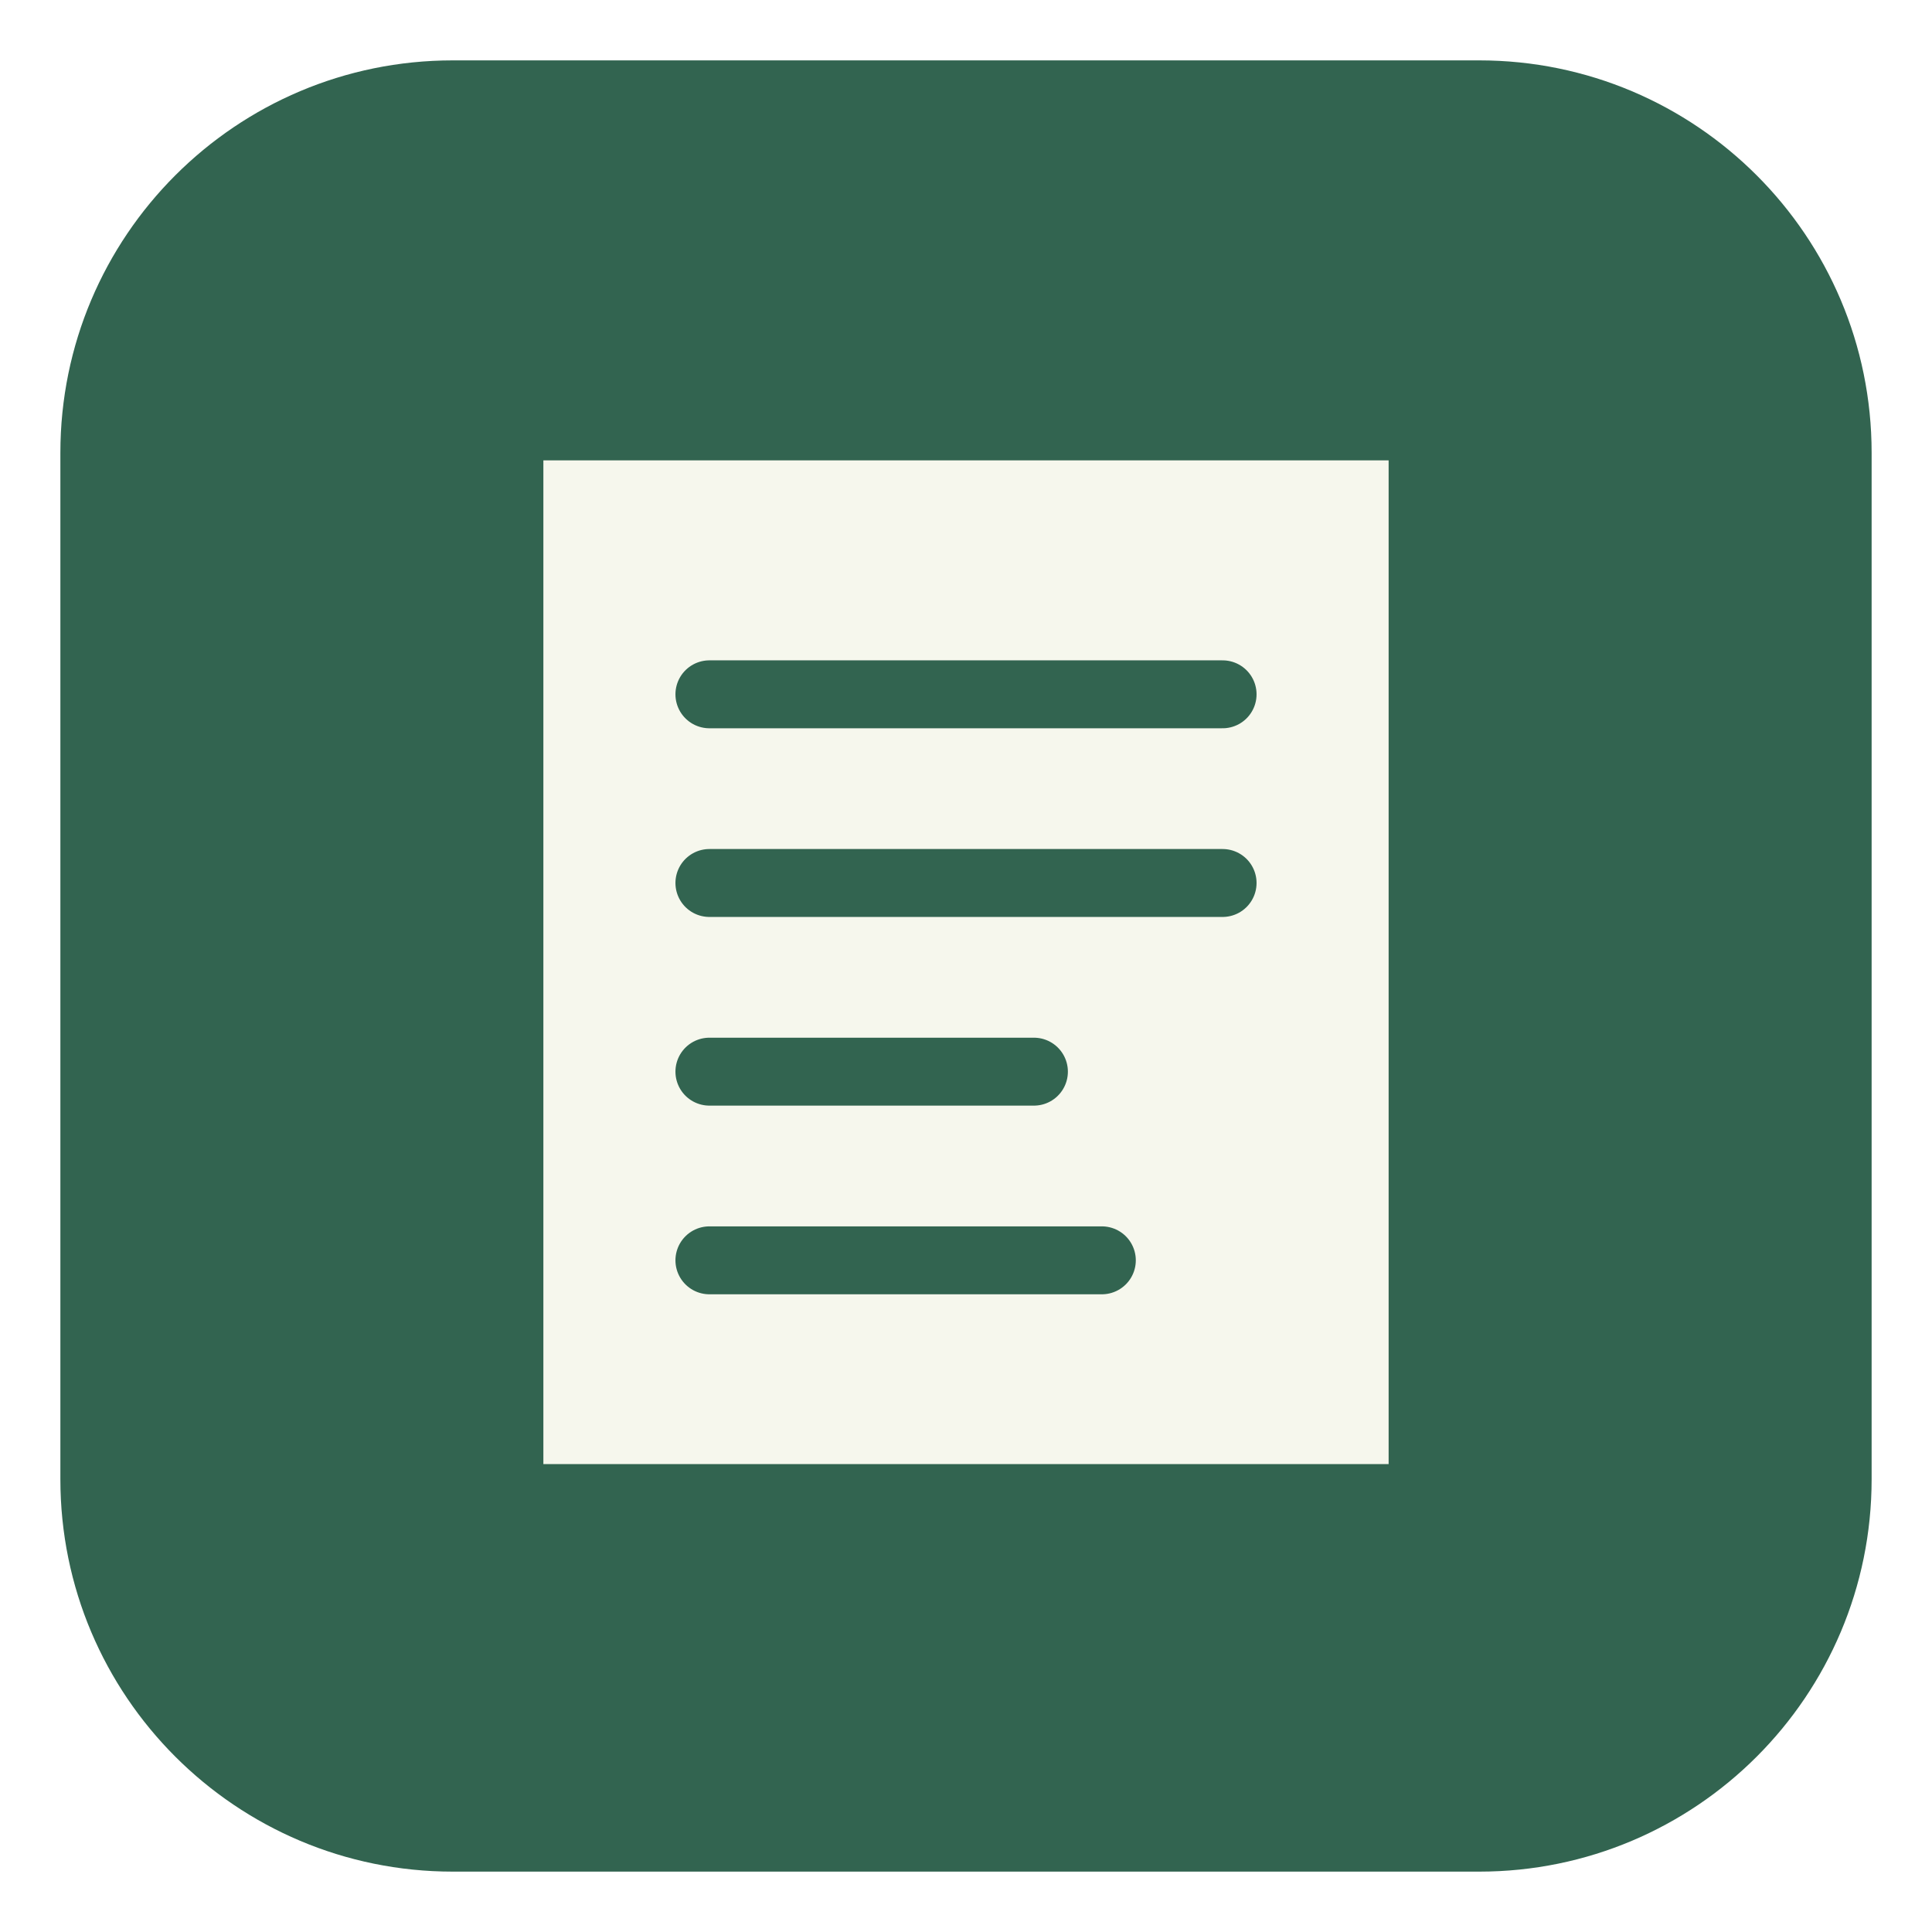
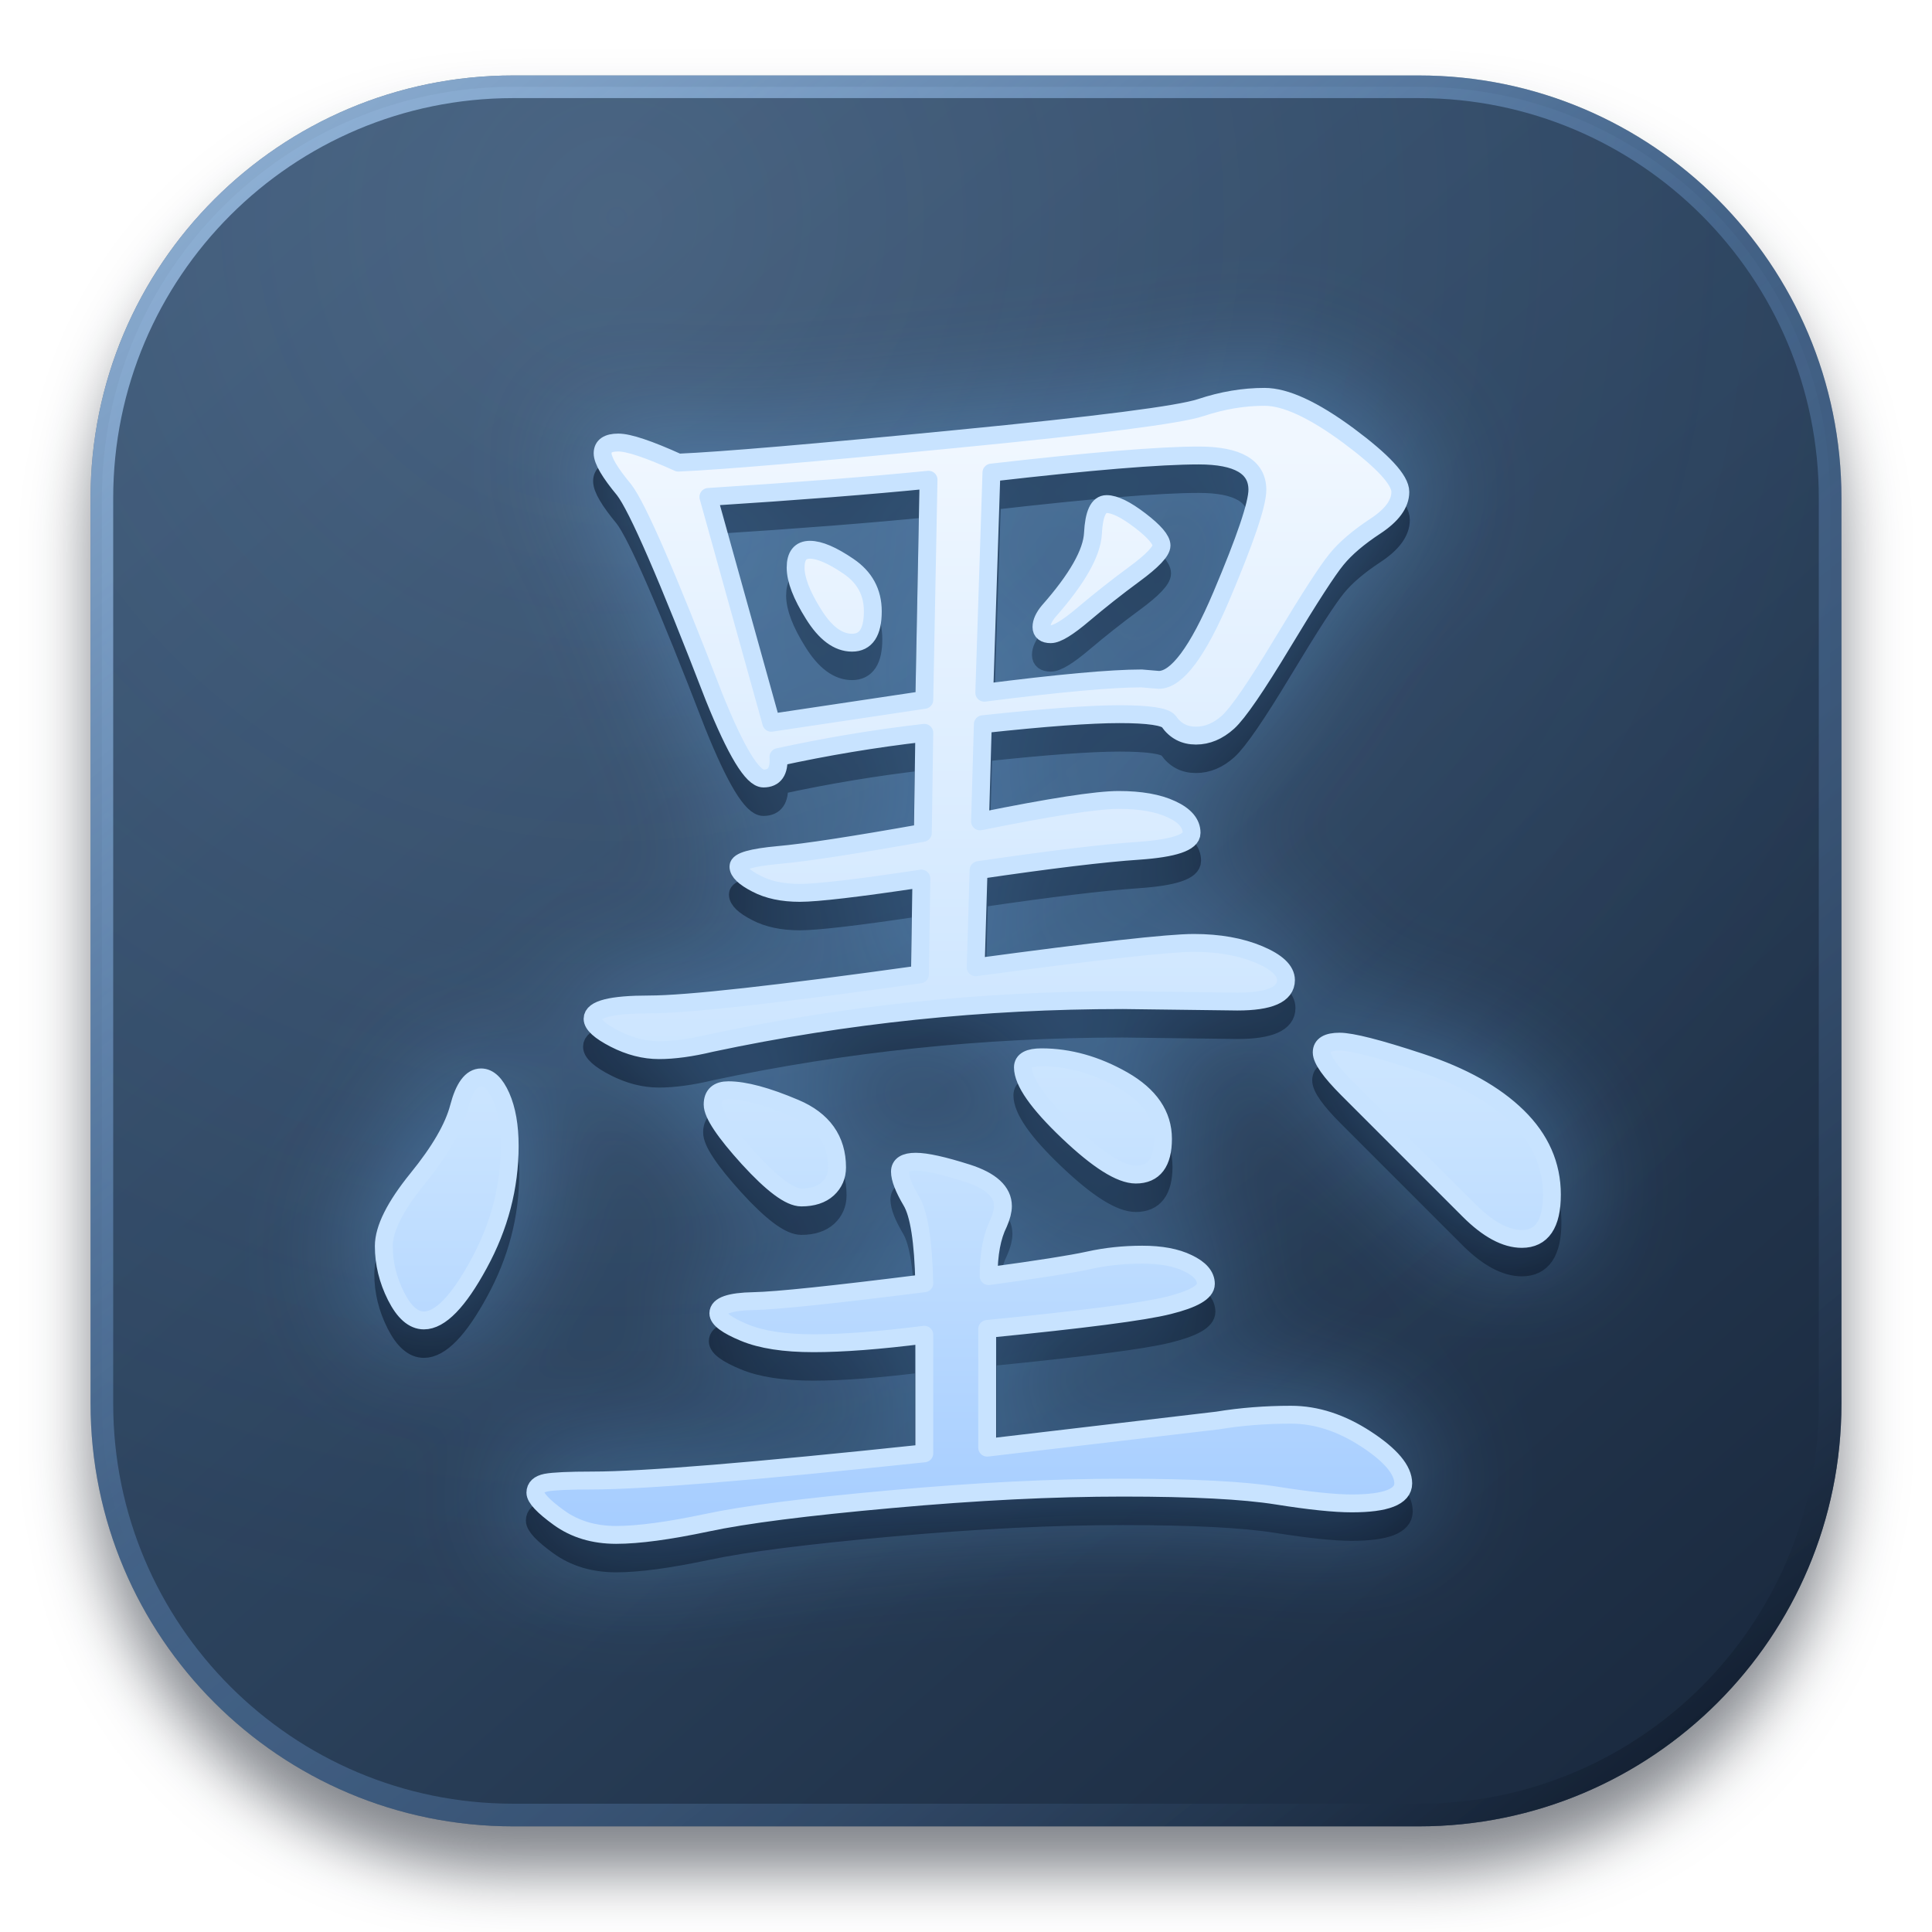
<svg xmlns="http://www.w3.org/2000/svg" width="256" height="256" viewBox="0 0 256 256">
-   <rect x="8" y="8" width="240" height="240" rx="52" fill="#326450" />
-   <path d="M72 61h112v133H72z" fill="#f6f7ed" />
-   <path d="M94 92h68M94 117h68M94 142h43M94 167h52" fill="none" stroke="#326450" stroke-width="9" stroke-linecap="round" />
+   <defs>
+     <linearGradient id="tile" x1="16" y1="12" x2="223" y2="247" gradientUnits="userSpaceOnUse">
+       <stop stop-color="#3a5471" />
+       <stop offset=".56" stop-color="#2a405a" />
+       <stop offset="1" stop-color="#19283d" />
+     </linearGradient>
+     <linearGradient id="rim" x1="34" y1="12" x2="212" y2="238" gradientUnits="userSpaceOnUse">
+       <stop stop-color="#b5d9ff" stop-opacity=".68" />
+       <stop offset=".48" stop-color="#86bdff" stop-opacity=".25" />
+       <stop offset="1" stop-color="#101c2d" stop-opacity=".65" />
+     </linearGradient>
+     <radialGradient id="reflection" cx=".3" cy=".08" r=".82">
+       <stop stop-color="#b5d9ff" stop-opacity=".16" />
+       <stop offset="1" stop-color="#86bdff" stop-opacity="0" />
+     </radialGradient>
+     <linearGradient id="ink-light" x1="0" y1="-85" x2="0" y2="12" gradientUnits="userSpaceOnUse">
+       <stop stop-color="#f0f7ff" />
+       <stop offset=".63" stop-color="#c8e3ff" />
+       <stop offset="1" stop-color="#a6cdff" />
+     </linearGradient>
+     <filter id="shadow" x="-25%" y="-25%" width="150%" height="150%" color-interpolation-filters="sRGB">
+       <feGaussianBlur stdDeviation="4" />
+     </filter>
+     <filter id="glow" x="-45%" y="-45%" width="190%" height="190%" color-interpolation-filters="sRGB">
+       <feGaussianBlur stdDeviation="5" />
+     </filter>
+     <path id="ink" d="M64.77,-51.46C71.08,-52.74 75.22,-53.38 77.18,-53.38 79.15,-53.38 80.73,-53.1 81.92,-52.54 83.11,-51.99 83.71,-51.29 83.71,-50.43 83.71,-49.58 82.13,-49.05 78.98,-48.83 75.82,-48.62 71.04,-48.04 64.64,-47.1L64.38,-38.4C75.14,-39.85 81.64,-40.58 83.9,-40.58 86.17,-40.58 88.11,-40.23 89.73,-39.55 91.35,-38.87 92.16,-38.1 92.16,-37.25 92.16,-35.97 90.71,-35.33 87.81,-35.33L77.57,-35.46C65.02,-35.46 52.74,-34.18 40.7,-31.62 38.91,-31.19 37.35,-30.98 36.03,-30.98 34.71,-30.98 33.39,-31.32 32.06,-32 30.74,-32.68 30.08,-33.28 30.08,-33.79 30.08,-34.65 31.77,-35.07 35.14,-35.07 38.51,-35.07 46.59,-35.97 59.39,-37.76L59.52,-46.34C53.8,-45.48 50.18,-45.06 48.64,-45.06 47.1,-45.06 45.8,-45.33 44.74,-45.89 43.67,-46.44 43.14,-46.95 43.14,-47.42 43.14,-47.89 44.33,-48.23 46.72,-48.45 49.11,-48.66 53.42,-49.32 59.65,-50.43L59.78,-59.39C55.34,-58.88 50.99,-58.15 46.72,-57.22 46.81,-55.94 46.36,-55.3 45.38,-55.3 44.39,-55.3 42.92,-57.73 40.96,-62.59 36.78,-73.43 34.09,-79.62 32.9,-81.15 31.62,-82.69 30.98,-83.78 30.98,-84.42 30.98,-85.06 31.45,-85.38 32.38,-85.38 33.32,-85.38 35.11,-84.78 37.76,-83.58 41.69,-83.75 49.98,-84.46 62.66,-85.7 75.33,-86.93 82.62,-87.87 84.54,-88.51 86.46,-89.15 88.36,-89.47 90.24,-89.47 92.12,-89.47 94.61,-88.32 97.73,-86.02 100.84,-83.71 102.4,-82.03 102.4,-80.96 102.4,-79.89 101.65,-78.87 100.16,-77.89 98.67,-76.91 97.51,-75.93 96.7,-74.94 95.89,-73.96 94.29,-71.49 91.9,-67.52 89.51,-63.55 87.87,-61.16 86.98,-60.35 86.08,-59.54 85.12,-59.14 84.1,-59.14 83.07,-59.14 82.26,-59.56 81.66,-60.42 81.32,-60.84 79.85,-61.06 77.25,-61.06 74.65,-61.06 70.57,-60.76 65.02,-60.16z         M65.79,-82.69L65.15,-62.98C71.81,-63.83,76.5,-64.26,79.23,-64.26L80.77,-64.13C82.39,-64.13 84.27,-66.65 86.4,-71.68 88.53,-76.71 89.6,-79.87 89.6,-81.15 89.6,-83.2 87.85,-84.22 84.35,-84.22 80.85,-84.22 74.67,-83.71 65.79,-82.69z         M81.02,-76.16C81.02,-75.65 80.21,-74.79 78.59,-73.6 76.97,-72.41 75.46,-71.21 74.05,-70.02 72.64,-68.82 71.66,-68.22 71.1,-68.22 70.55,-68.22 70.27,-68.44 70.27,-68.86 70.27,-69.29 70.49,-69.76 70.91,-70.27 73.47,-73.17 74.79,-75.5 74.88,-77.25 74.97,-79 75.37,-79.87 76.1,-79.87 76.82,-79.87 77.82,-79.38 79.1,-78.4 80.38,-77.42 81.02,-76.67 81.02,-76.16z         M59.78,-62.34L60.16,-82.05C55.04,-81.54,48.47,-81.02,40.45,-80.51L46.08,-60.29z         M55.17,-70.27C55.17,-68.39 54.55,-67.46 53.31,-67.46 52.07,-67.46 50.92,-68.31 49.86,-70.02 48.79,-71.72 48.26,-73.11 48.26,-74.18 48.26,-75.24 48.68,-75.78 49.54,-75.78 50.39,-75.78 51.54,-75.29 52.99,-74.3 54.44,-73.32 55.17,-71.98 55.17,-70.27z         M97.66,-27.52C96.13,-29.06 95.36,-30.14 95.36,-30.78 95.36,-31.42 95.89,-31.74 96.96,-31.74 98.03,-31.74 100.44,-31.13 104.19,-29.89 107.95,-28.65 110.85,-27.03 112.9,-25.02 114.94,-23.02 115.97,-20.69 115.97,-18.05 115.97,-15.4 115.07,-14.08 113.28,-14.08 111.83,-14.08 110.25,-14.93 108.54,-16.64z         M70.27,-30.34C72.75,-30.34 75.18,-29.65 77.57,-28.29 79.96,-26.92 81.15,-25.17 81.15,-23.04 81.15,-20.91 80.34,-19.84 78.72,-19.84 77.35,-19.84 75.33,-21.12 72.64,-23.68 69.95,-26.24 68.61,-28.16 68.61,-29.44 68.61,-30.04 69.16,-30.34 70.27,-30.34z         M20.1,-28.54C20.78,-28.54 21.38,-27.97 21.89,-26.82 22.4,-25.66 22.66,-24.19 22.66,-22.4 22.66,-18.73 21.74,-15.21 19.9,-11.84 18.07,-8.47 16.43,-6.78 14.98,-6.78 14.04,-6.78 13.21,-7.51 12.48,-8.96 11.75,-10.41 11.39,-11.9 11.39,-13.44 11.39,-14.98 12.39,-16.98 14.4,-19.46 16.41,-21.93 17.64,-24.06 18.11,-25.86 18.58,-27.65 19.24,-28.54 20.1,-28.54z         M42.24,-27.39C43.69,-27.39 45.67,-26.86 48.19,-25.79 50.71,-24.73 51.97,-22.95 51.97,-20.48 51.97,-19.71 51.69,-19.07 51.14,-18.56 50.58,-18.05 49.79,-17.79 48.77,-17.79 47.74,-17.79 46.17,-18.97 44.03,-21.31 41.9,-23.66 40.83,-25.26 40.83,-26.11 40.83,-26.97 41.3,-27.39 42.24,-27.39z         M59.78,-10.11C59.69,-13.87 59.31,-16.32 58.62,-17.47 57.94,-18.62 57.6,-19.5 57.6,-20.1 57.6,-20.69 58.07,-20.99 59.01,-20.99 59.95,-20.99 61.48,-20.65 63.62,-19.97 65.75,-19.29 66.82,-18.3 66.82,-17.02 66.82,-16.6 66.69,-16.09 66.43,-15.49 65.83,-14.29 65.54,-12.71 65.54,-10.75 69.97,-11.35 72.96,-11.82 74.5,-12.16 76.03,-12.5 77.63,-12.67 79.3,-12.67 80.96,-12.67 82.33,-12.42 83.39,-11.9 84.46,-11.39 84.99,-10.77 84.99,-10.05 84.99,-9.32 83.88,-8.68 81.66,-8.13 79.45,-7.57 74.03,-6.87 65.41,-6.02L65.41,4.61 86.02,2.18C88.15,1.83 90.35,1.66 92.61,1.66 94.87,1.66 97.11,2.39 99.33,3.84 101.55,5.29 102.66,6.61 102.66,7.81 102.66,9 101.12,9.6 98.05,9.6 96.51,9.6 94.27,9.37 91.33,8.9 88.38,8.43 83.8,8.19 77.57,8.19 71.34,8.19 64.43,8.53 56.83,9.22 49.24,9.9 43.73,10.6 40.32,11.33 36.91,12.05 34.2,12.42 32.19,12.42 30.19,12.42 28.48,11.9 27.07,10.88 25.66,9.86 24.96,9.11 24.96,8.64 24.96,8.17 25.28,7.87 25.92,7.74 26.56,7.62 27.95,7.55 30.08,7.55 34.6,7.55 44.5,6.74 59.78,5.12L59.78,-5.5C55.77,-4.99 52.46,-4.74 49.86,-4.74 47.25,-4.74 45.18,-5.06 43.65,-5.7 42.11,-6.34 41.34,-6.91 41.34,-7.42 41.34,-8.11 42.39,-8.47 44.48,-8.51 46.57,-8.55 51.67,-9.09 59.78,-10.11z" />
+   </defs>
+   <rect x="12" y="16" width="232" height="232" rx="56" fill="#060d19" opacity=".5" filter="url(#shadow)" />
+   <rect x="12" y="10" width="232" height="232" rx="56" fill="url(#tile)" />
+   <rect x="13.5" y="11.5" width="229" height="229" rx="54.5" fill="url(#reflection)" stroke="url(#rim)" stroke-width="3" />
+   <g transform="translate(34 185) scale(1.48)" stroke-linejoin="round">
+     <use href="#ink" y="2.5" fill="#081222" stroke="#081222" stroke-width="1.7" opacity=".72" />
+     <use href="#ink" fill="#70baff" stroke="#70baff" stroke-width="4" opacity=".35" filter="url(#glow)" />
+     <use href="#ink" fill="url(#ink-light)" stroke="#c8e3ff" stroke-width="1.6" />
+   </g>
</svg>
